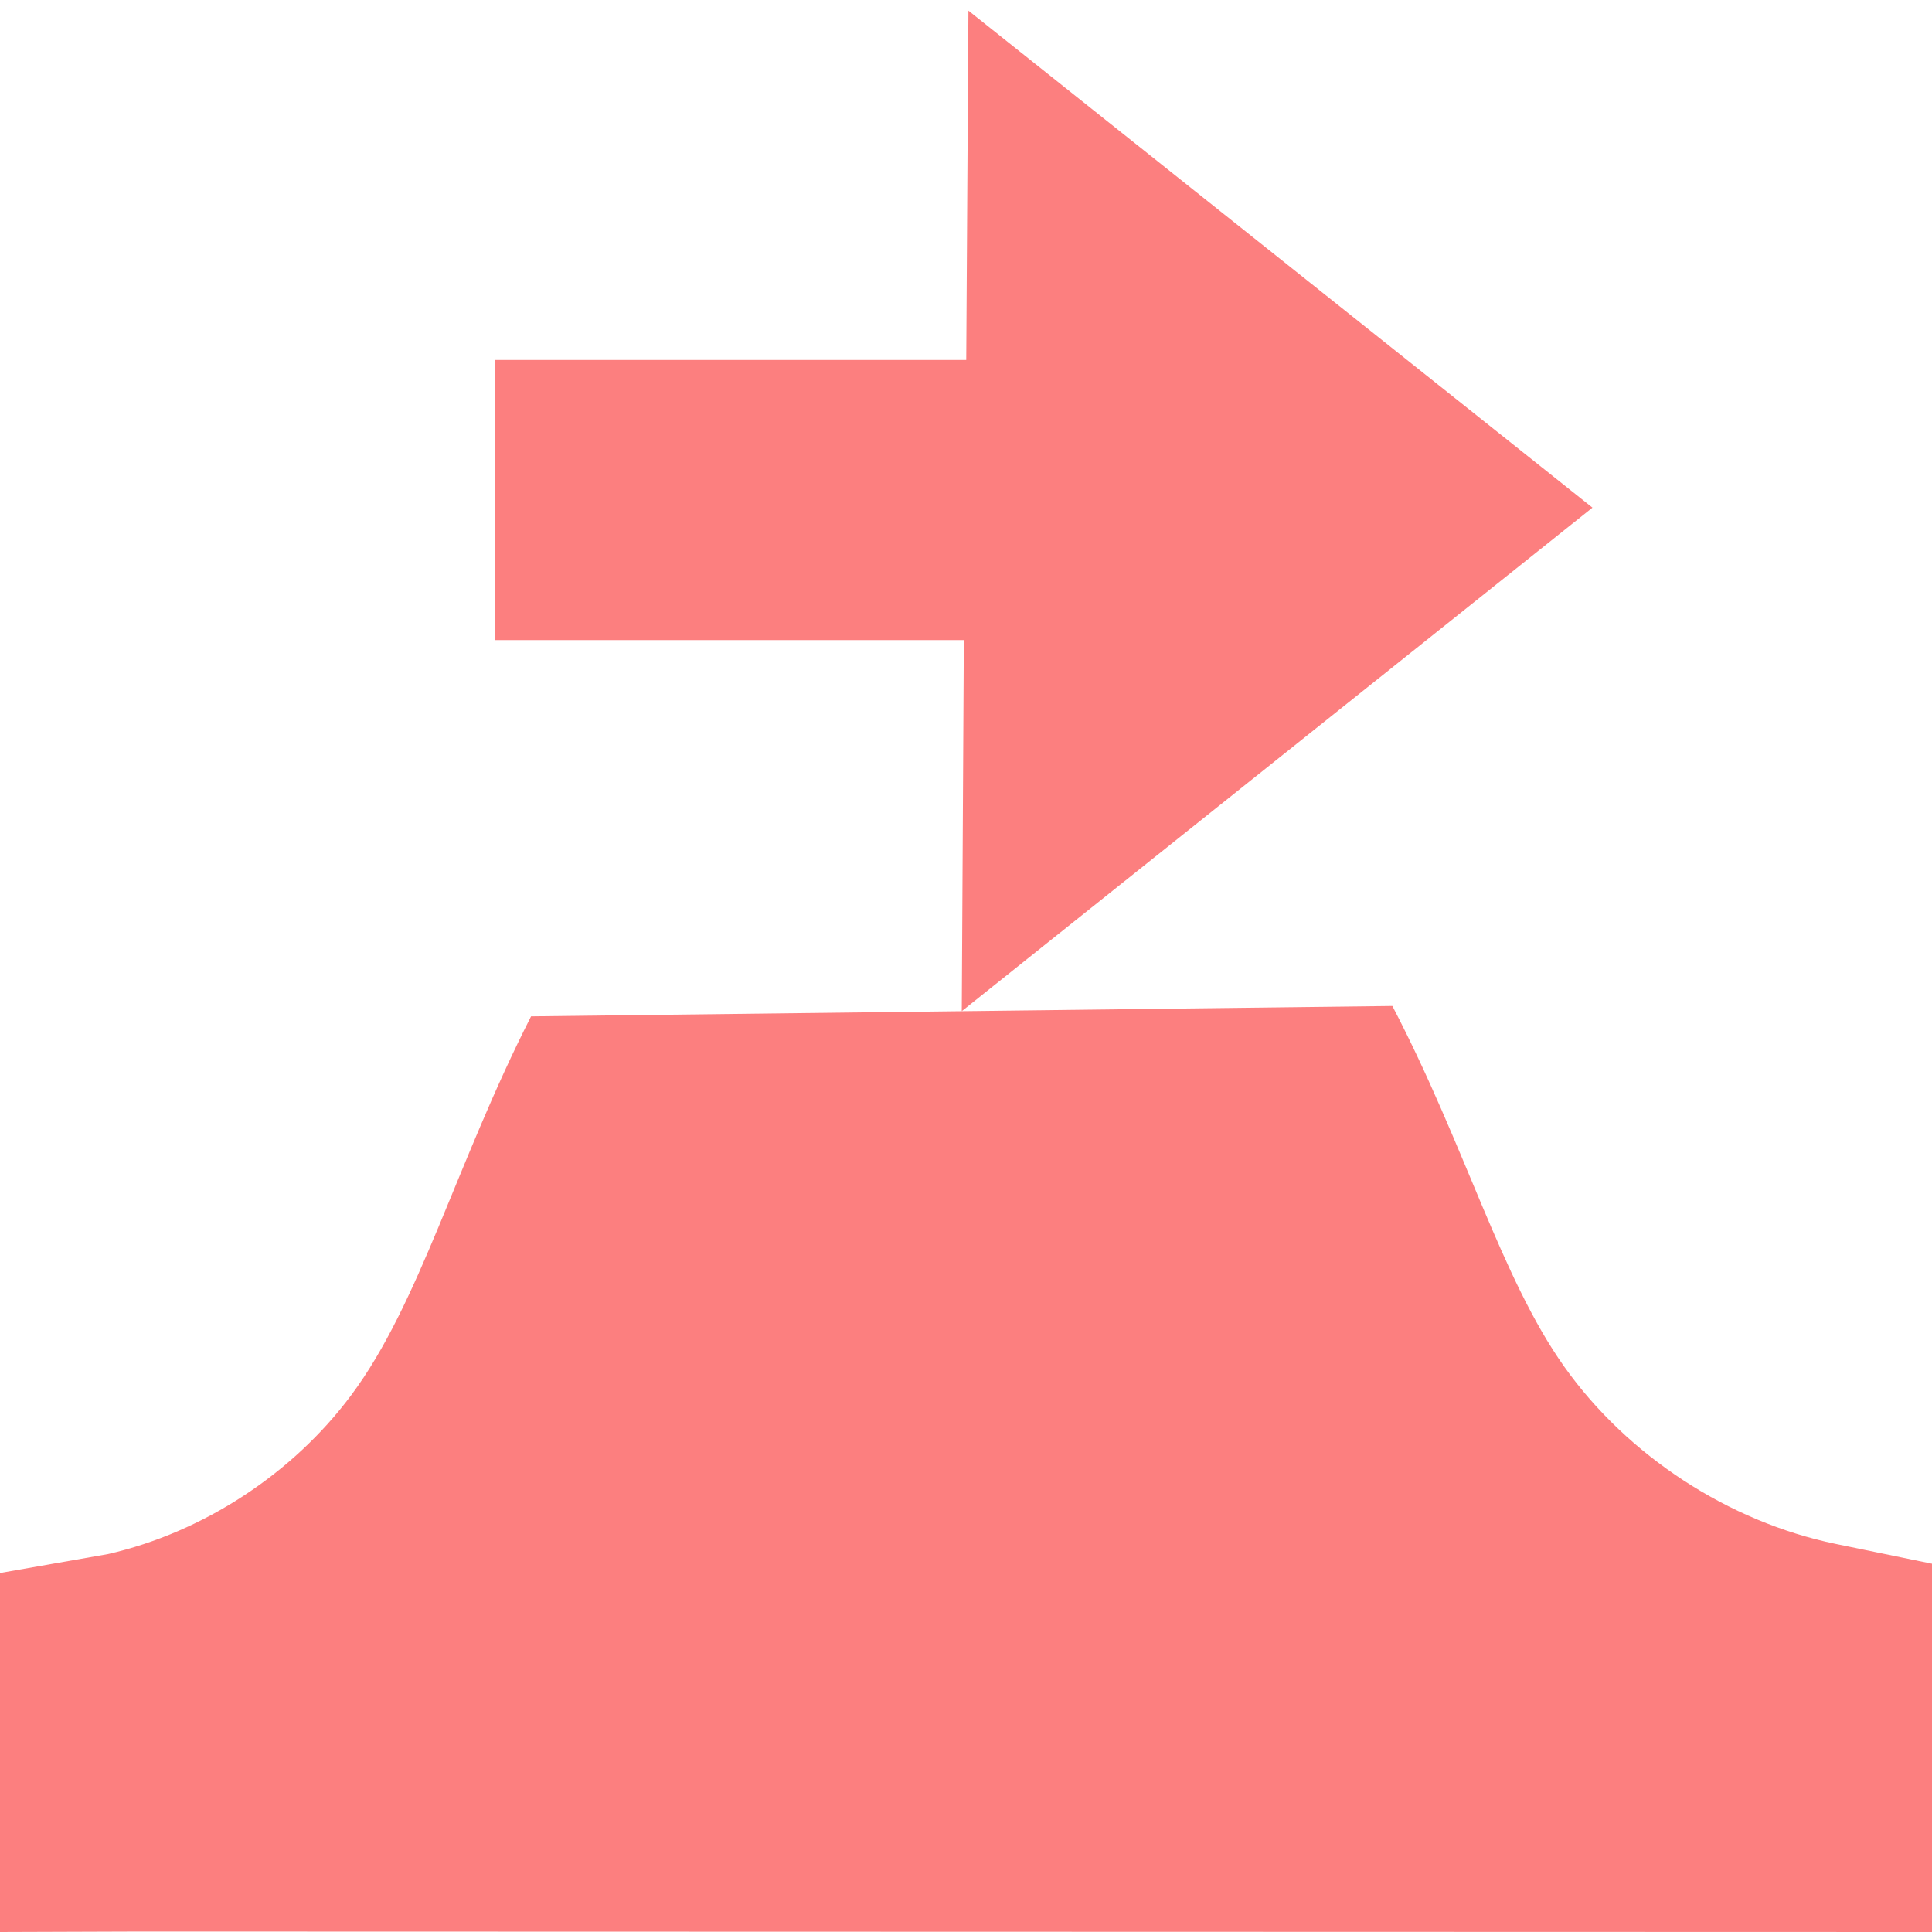
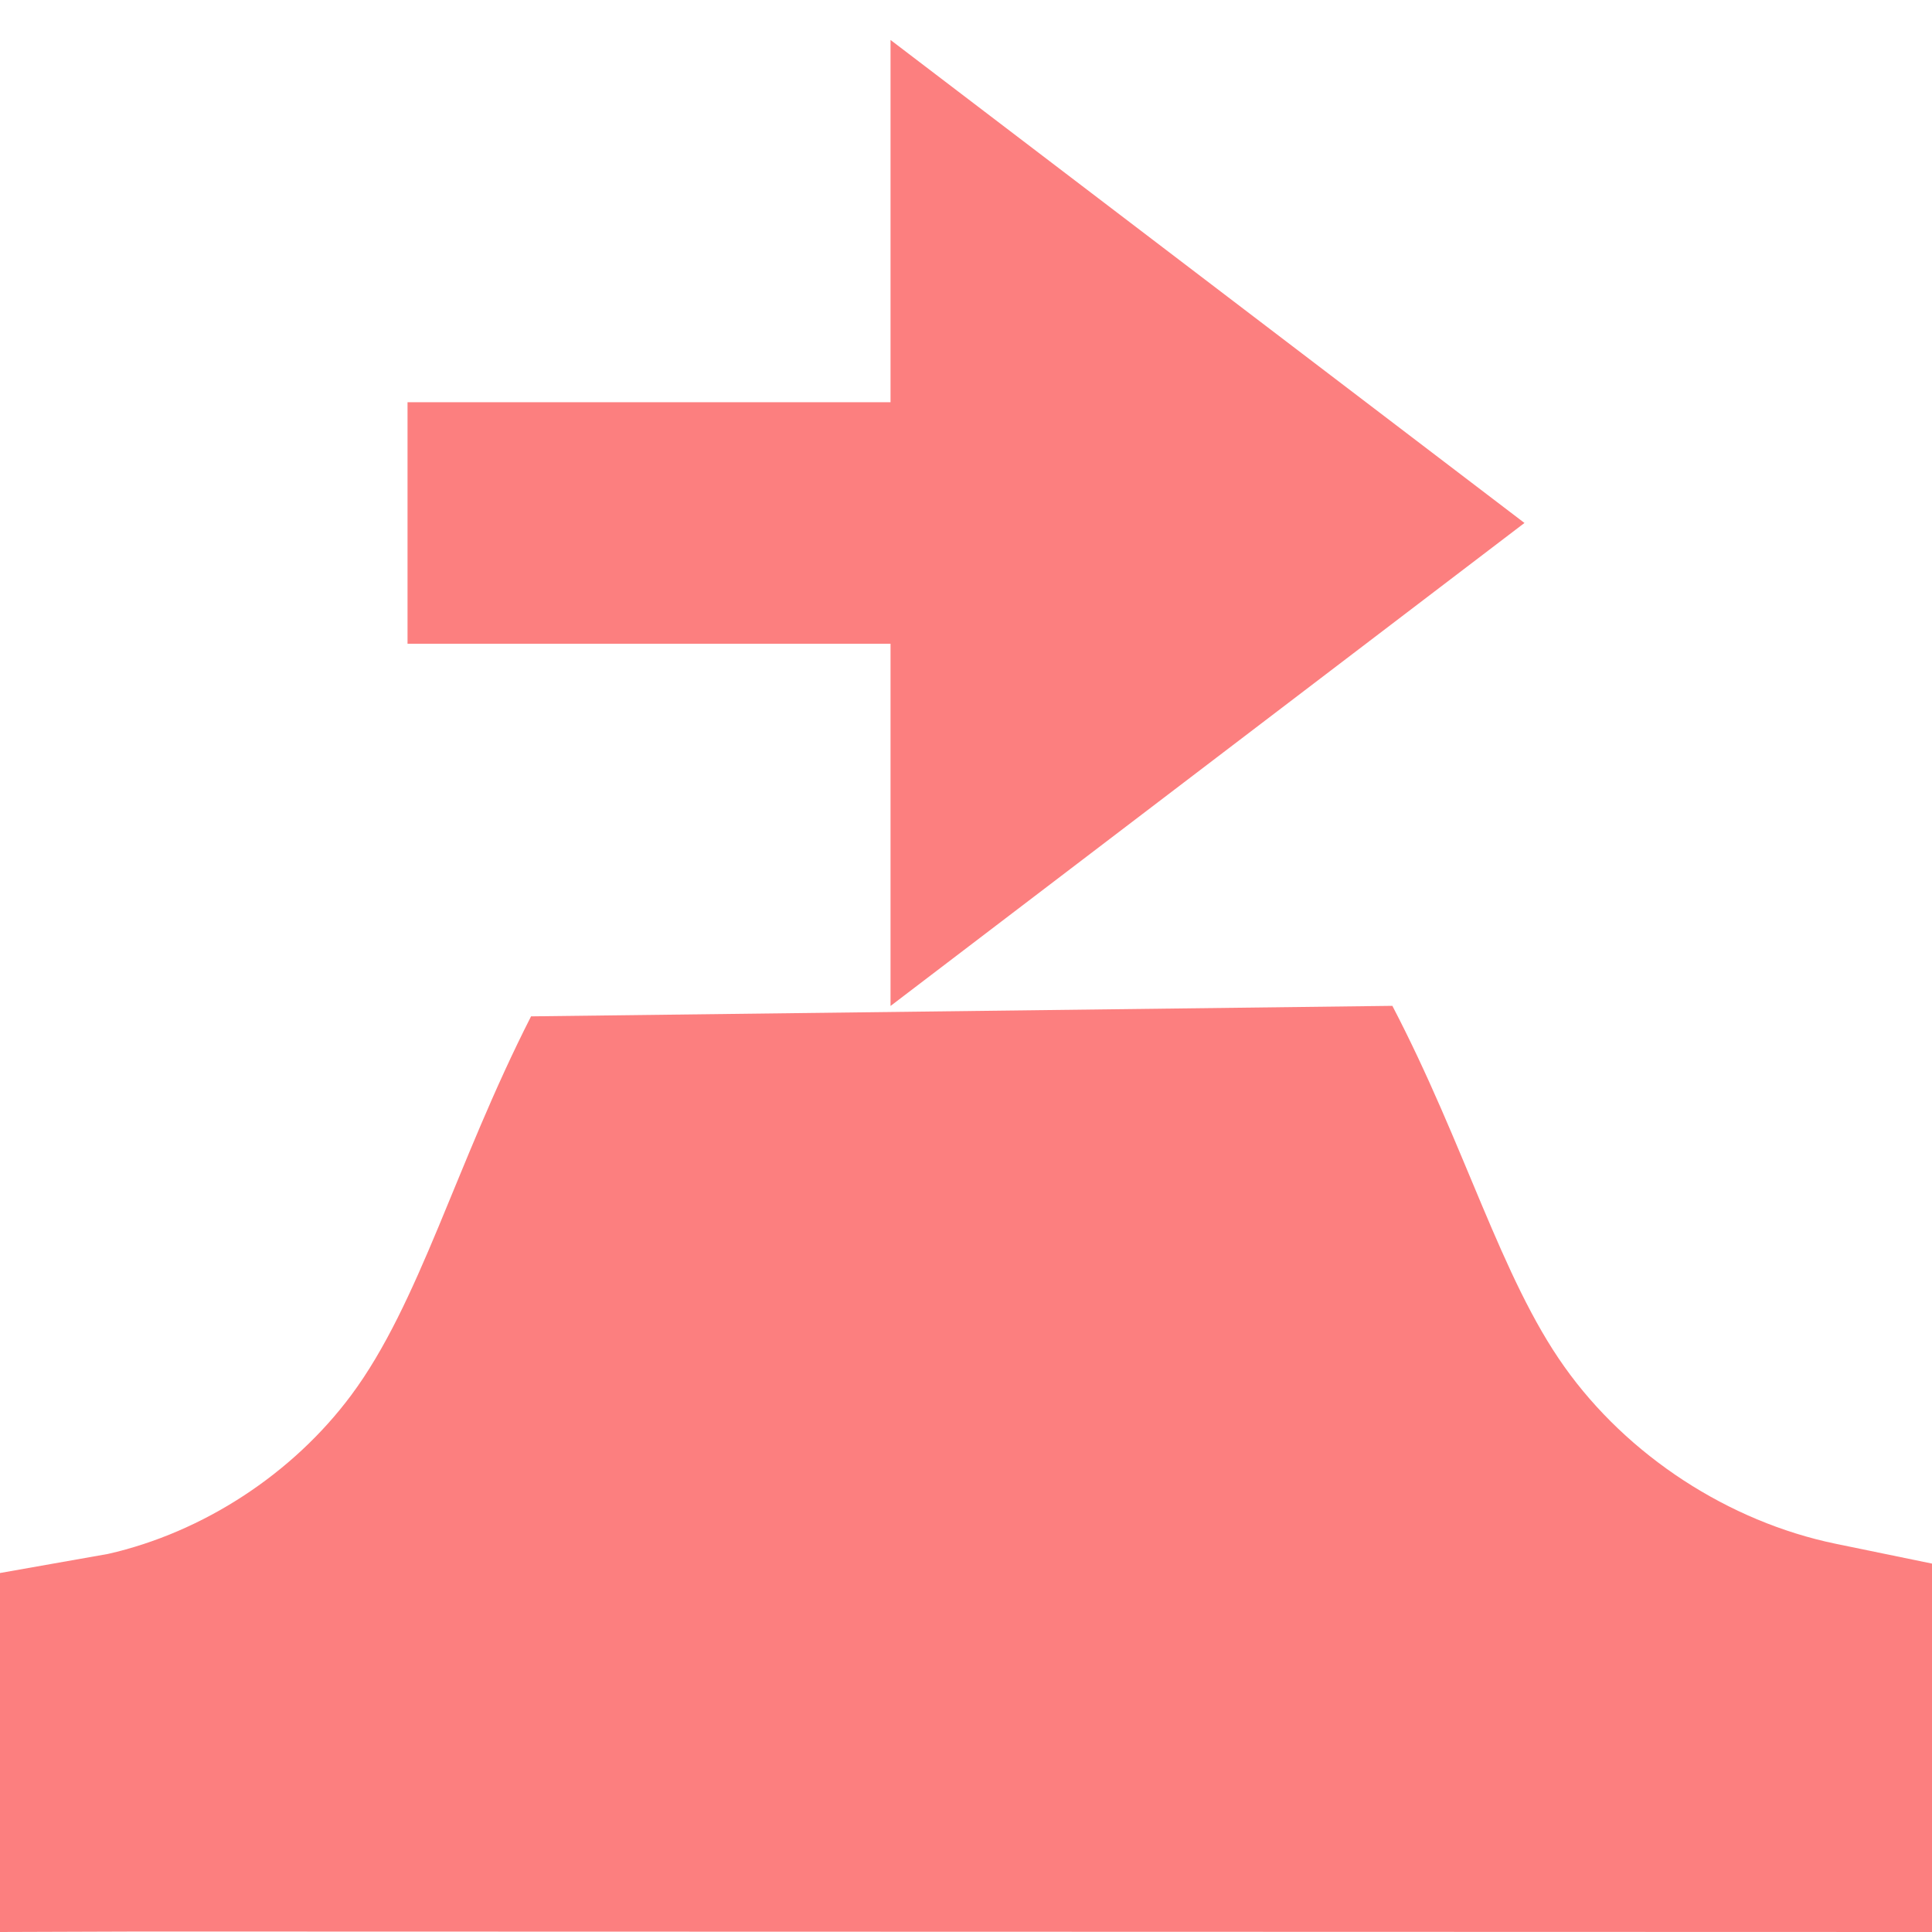
- <svg xmlns="http://www.w3.org/2000/svg" width="16" height="16" version="1.1" viewBox="0 0 16 16" id="svg2">
-   <defs id="defs10">
-     </defs>
-   <path style="color:#000000;fill:#fc7f7f;-inkscape-stroke:none" d="M 13.188,4.204 7.965,8.374 7.982,5.301 H 4.1 V 2.981 h 3.902 l 0.018,-2.893 z" id="path20274" />
-   <path style="color:#000000;fill:#fc7f7f;-inkscape-stroke:none" d="M 4.398,8.417 C 3.775,9.642 3.475,10.795 2.908,11.555 2.425,12.204 1.684,12.689 0.895,12.87 L 0,13.027 V 16 L 1.158,15.996 16,16 V 12.95 L 15.203,12.786 C 14.317,12.603 13.479,12.057 12.955,11.319 12.43,10.58 12.135,9.489 11.531,8.331 Z" id="path3133" />
+ <svg xmlns="http://www.w3.org/2000/svg" version="1.1" id="svg2" x="0px" y="0px" width="16px" height="16px" viewBox="0 0 16 16" enable-background="new 0 0 16 16" xml:space="preserve">
+   <defs>
+ 	
+ 	</defs>
+   <path id="path3133" fill="#FC7F7F" d="M4.398,8.417c-0.624,1.225-0.924,2.378-1.49,3.138  c-0.483,0.649-1.225,1.135-2.014,1.314L0,13.027V16l1.158-0.004L16,16v-3.051l-0.797-0.164c-0.887-0.183-1.725-0.729-2.248-1.467  c-0.525-0.738-0.82-1.83-1.424-2.988L4.398,8.417z" />
+   <polygon fill="#FC7F7F" points="3.375,5.331 7.375,5.331 7.375,8.331 12.625,4.331 7.375,0.331 7.375,3.331 3.375,3.331 " />
</svg>
